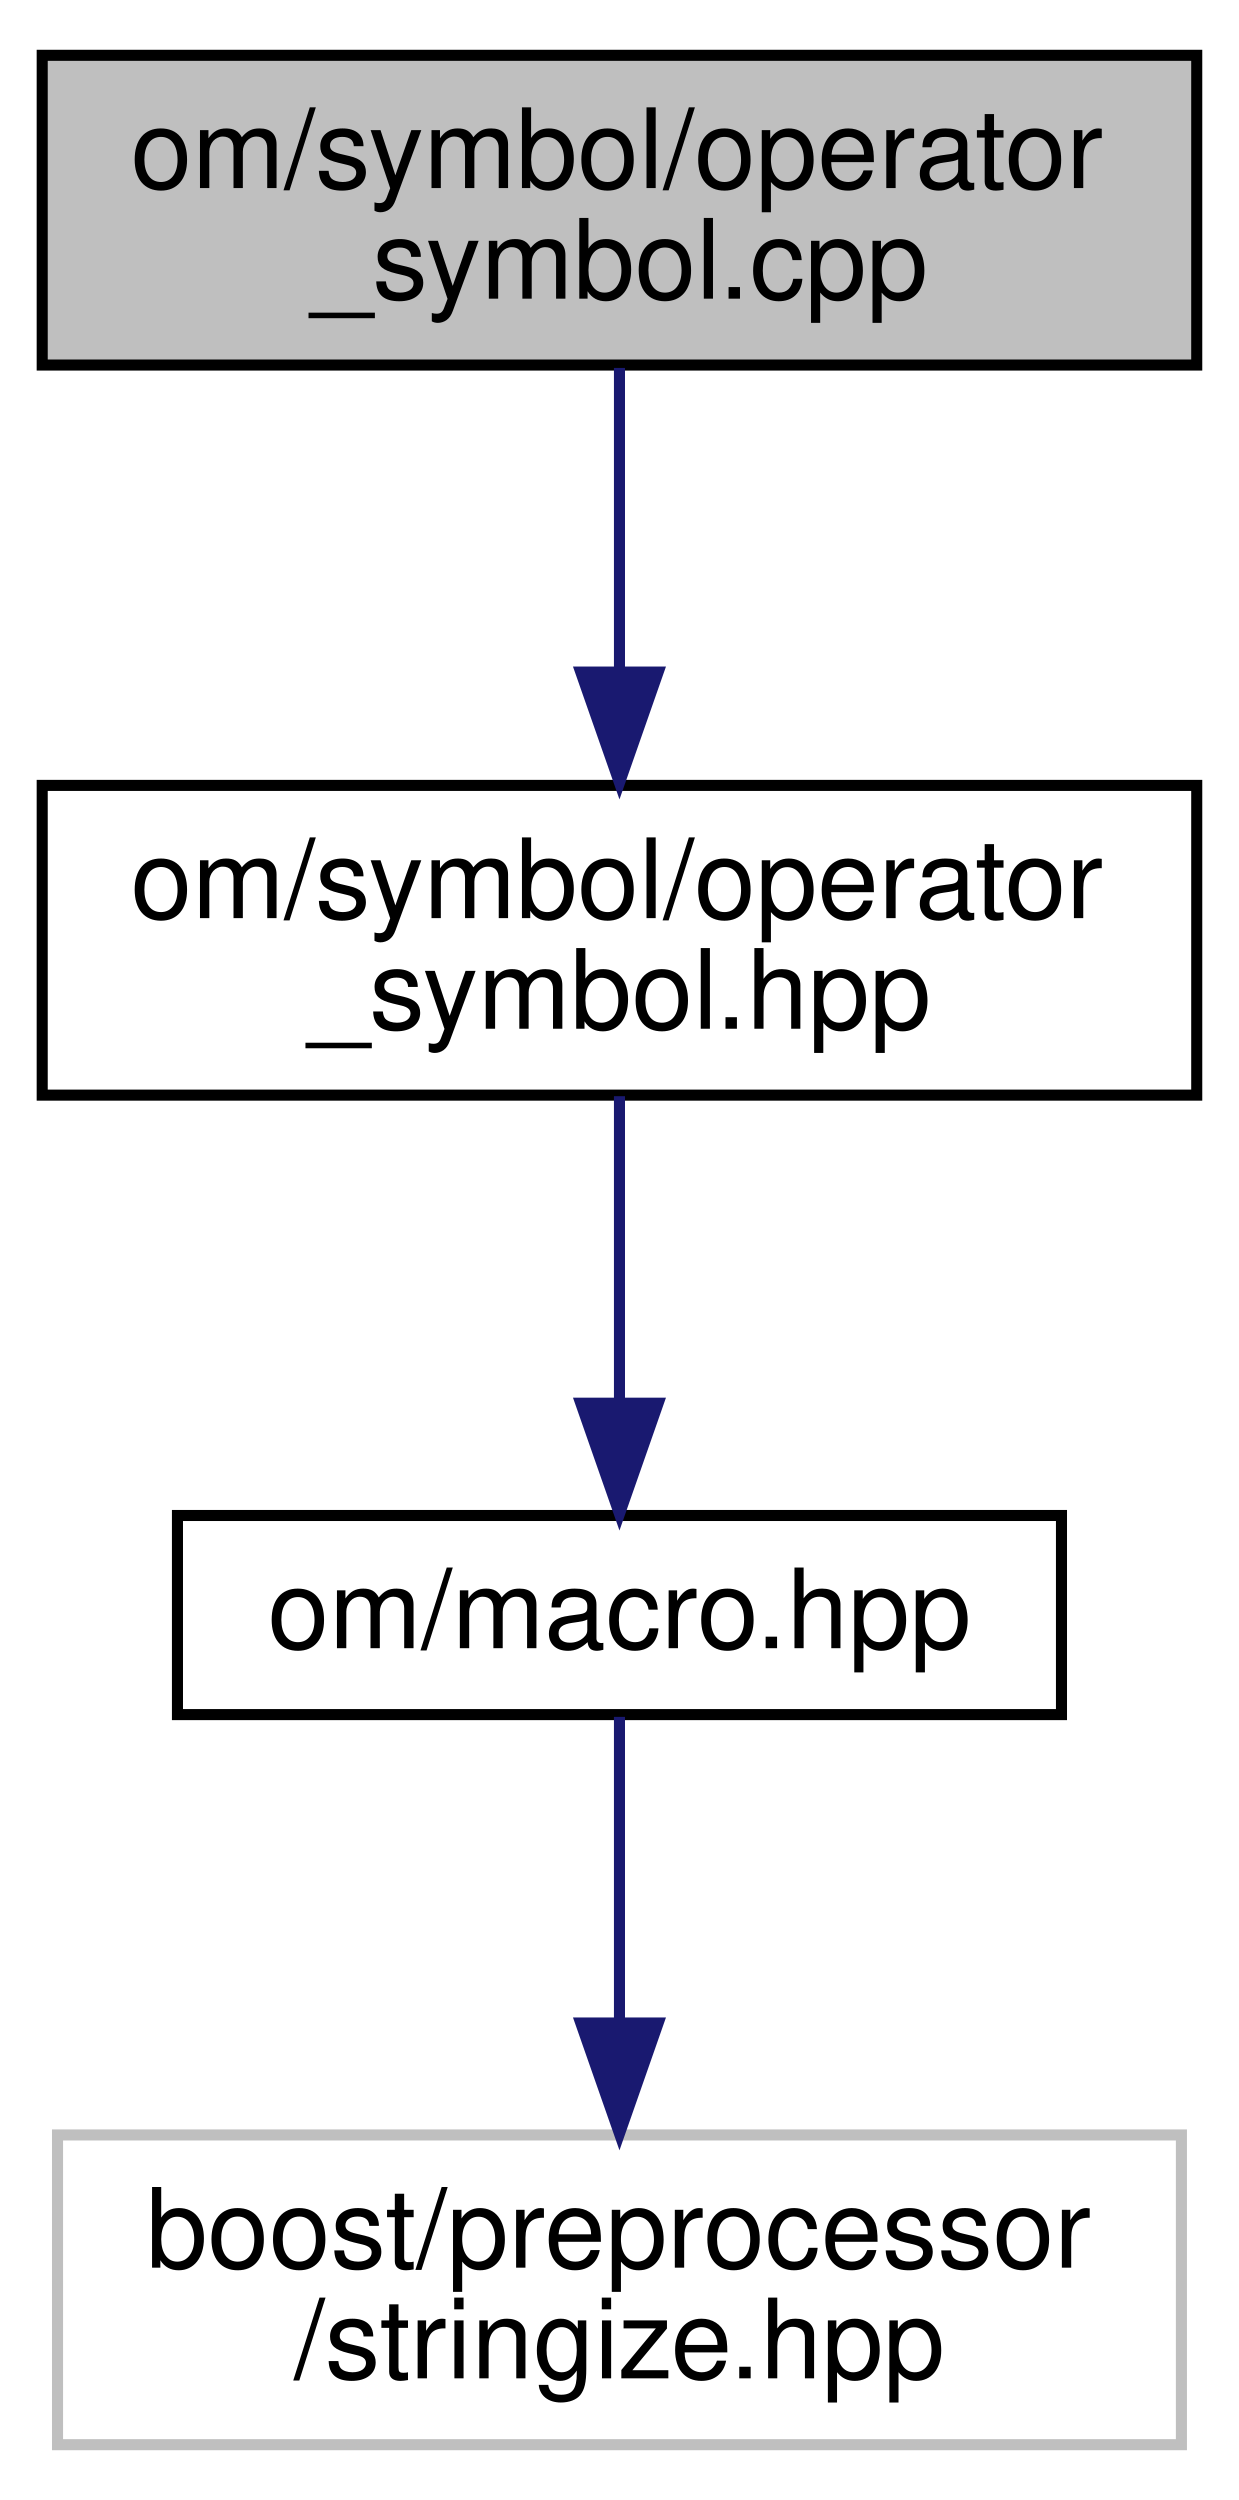
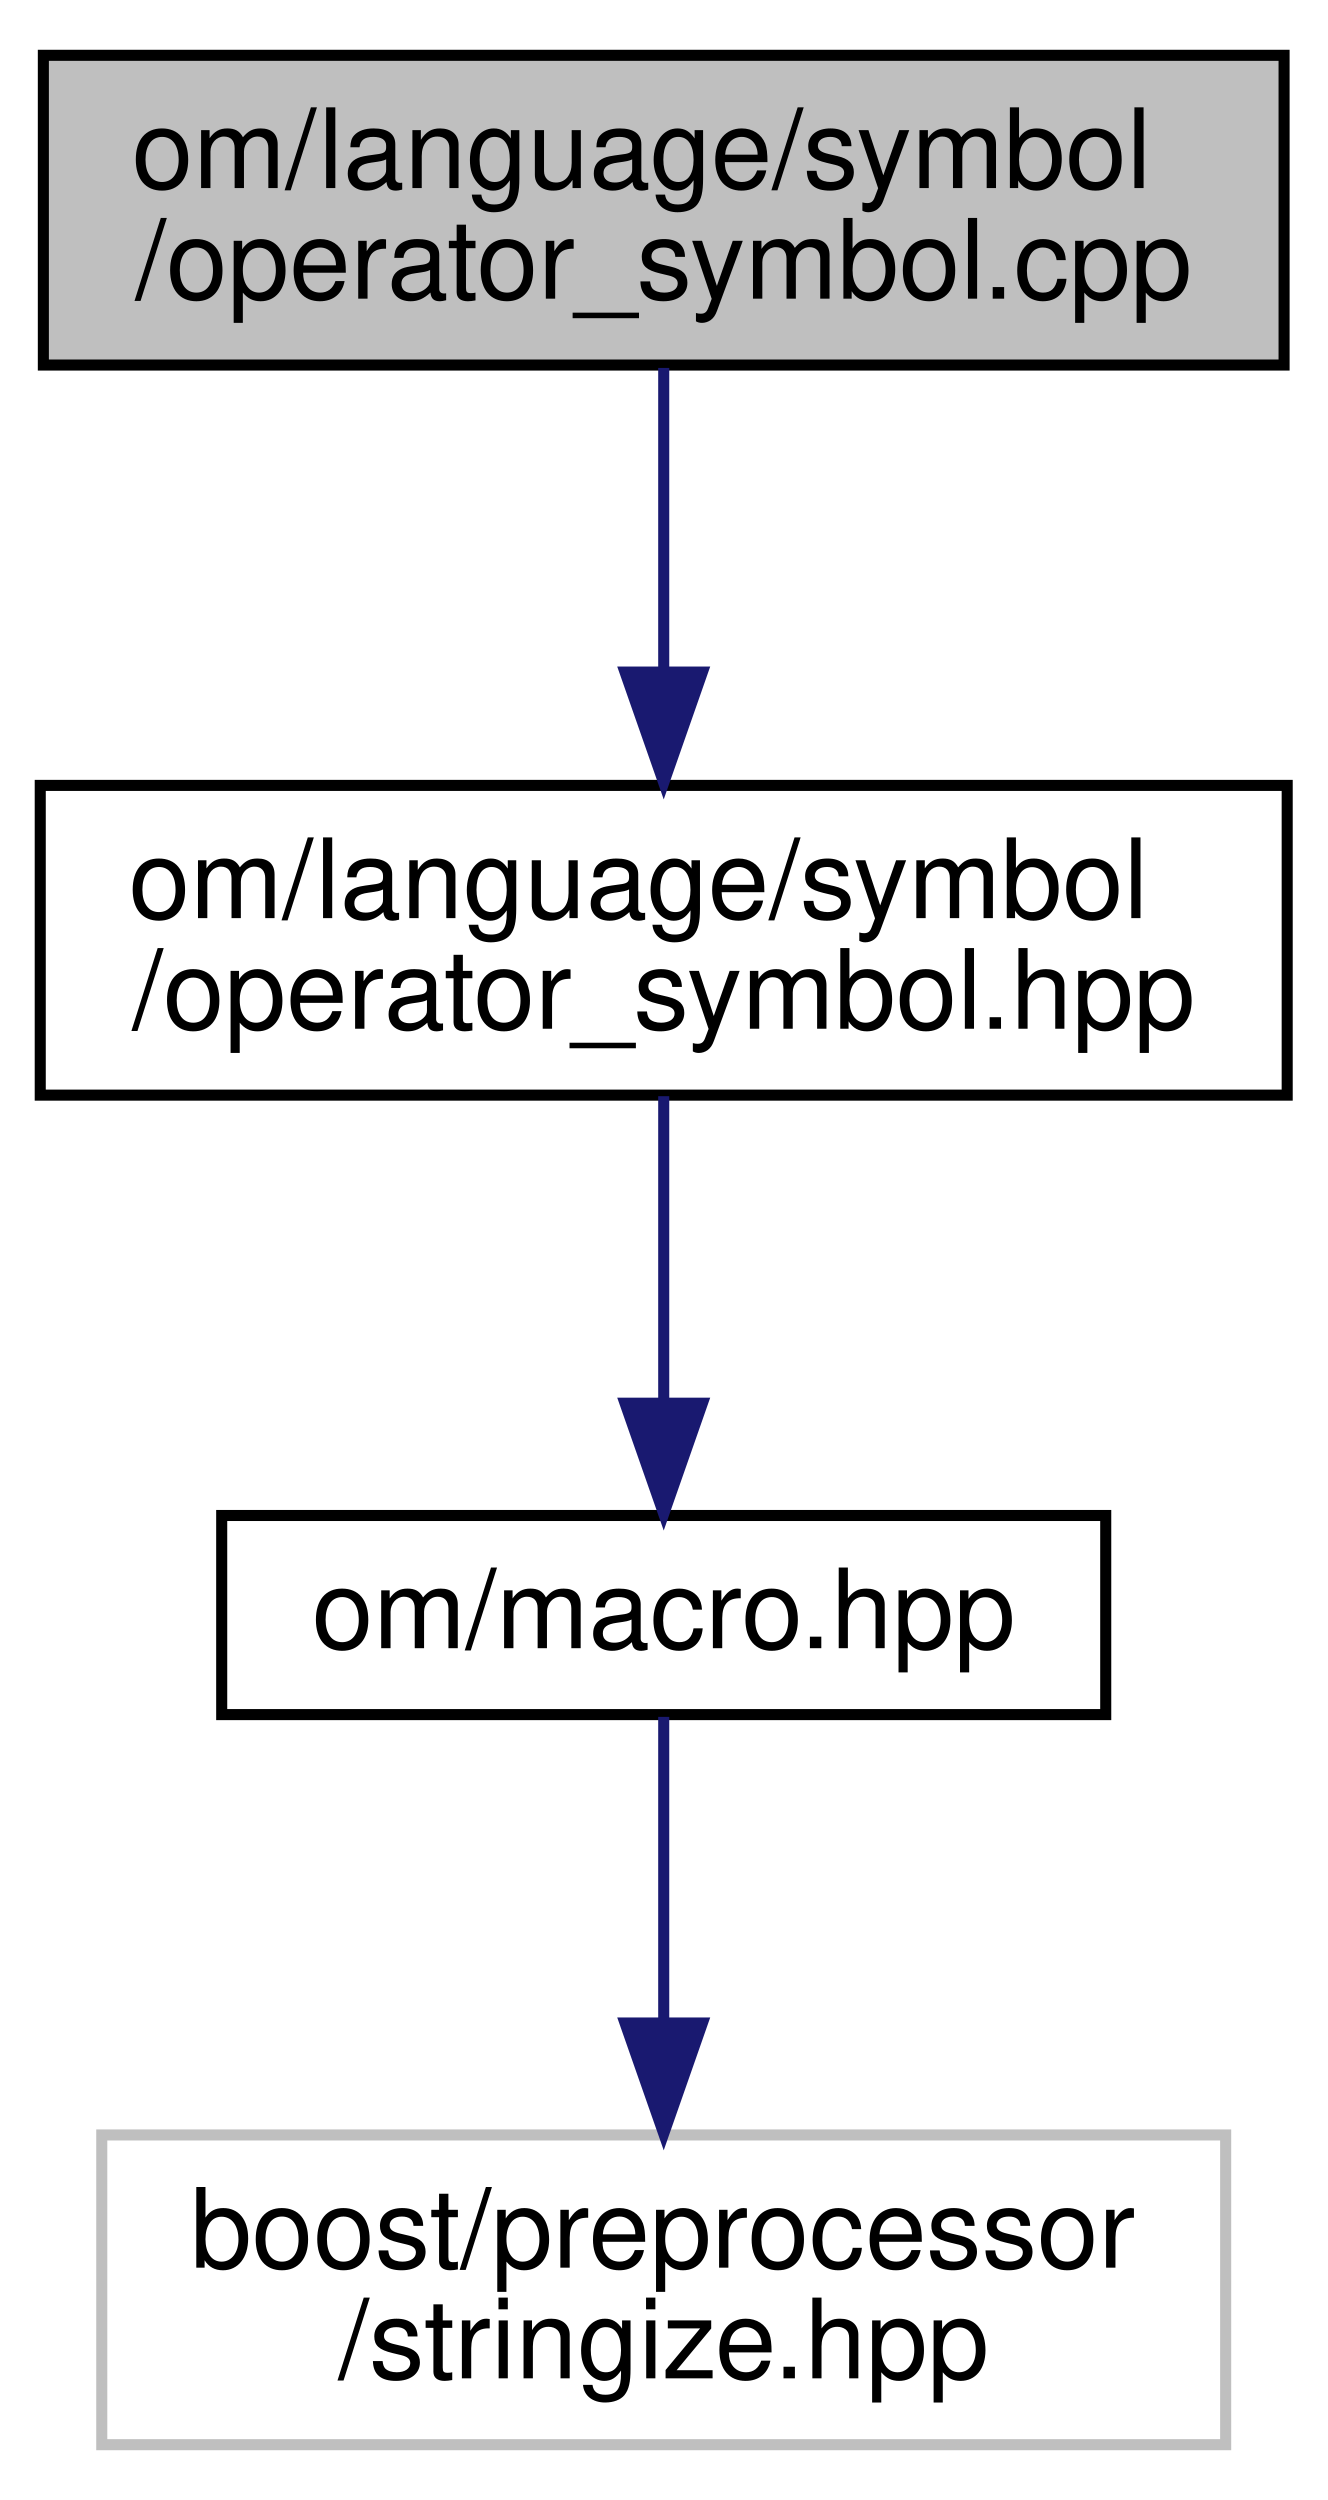
- <svg xmlns="http://www.w3.org/2000/svg" xmlns:xlink="http://www.w3.org/1999/xlink" width="112pt" height="226pt" viewBox="0.00 0.00 112.00 226.00">
+ <svg xmlns="http://www.w3.org/2000/svg" xmlns:xlink="http://www.w3.org/1999/xlink" width="120pt" height="226pt" viewBox="0.00 0.00 120.00 226.00">
  <g id="graph0" class="graph" transform="scale(1 1) rotate(0) translate(4 222)">
    <g id="node1" class="node">
-       <polygon fill="#bfbfbf" stroke="black" points="-0.185,-189 -0.185,-217 104.185,-217 104.185,-189 -0.185,-189" />
-       <text text-anchor="start" x="7.815" y="-205" font-family="Helvetica,sans-Serif" font-size="10.00">om/symbol/operator</text>
-       <text text-anchor="middle" x="52" y="-195" font-family="Helvetica,sans-Serif" font-size="10.00">_symbol.cpp</text>
+       <polygon fill="#bfbfbf" stroke="black" points="-0.081,-189 -0.081,-217 112.081,-217 112.081,-189 -0.081,-189" />
+       <text text-anchor="start" x="7.919" y="-205" font-family="Helvetica,sans-Serif" font-size="10.00">om/language/symbol</text>
+       <text text-anchor="middle" x="56" y="-195" font-family="Helvetica,sans-Serif" font-size="10.00">/operator_symbol.cpp</text>
    </g>
    <g id="node2" class="node">
      <g id="a_node2">
        <a xlink:href="operator__symbol_8hpp.html" target="_top" xlink:title="Om header file. ">
-           <polygon fill="none" stroke="black" points="-0.185,-123 -0.185,-151 104.185,-151 104.185,-123 -0.185,-123" />
-           <text text-anchor="start" x="7.815" y="-139" font-family="Helvetica,sans-Serif" font-size="10.00">om/symbol/operator</text>
-           <text text-anchor="middle" x="52" y="-129" font-family="Helvetica,sans-Serif" font-size="10.00">_symbol.hpp</text>
+           <polygon fill="none" stroke="black" points="-0.362,-123 -0.362,-151 112.362,-151 112.362,-123 -0.362,-123" />
+           <text text-anchor="start" x="7.638" y="-139" font-family="Helvetica,sans-Serif" font-size="10.00">om/language/symbol</text>
+           <text text-anchor="middle" x="56" y="-129" font-family="Helvetica,sans-Serif" font-size="10.00">/operator_symbol.hpp</text>
        </a>
      </g>
    </g>
    <g id="edge1" class="edge">
-       <path fill="none" stroke="midnightblue" d="M52,-188.739C52,-180.844 52,-170.6 52,-161.386" />
-       <polygon fill="midnightblue" stroke="midnightblue" points="55.5,-161.244 52,-151.244 48.5,-161.244 55.5,-161.244" />
+       <path fill="none" stroke="midnightblue" d="M56,-188.739C56,-180.844 56,-170.6 56,-161.386" />
+       <polygon fill="midnightblue" stroke="midnightblue" points="59.5,-161.244 56,-151.244 52.5,-161.244 59.5,-161.244" />
    </g>
    <g id="node3" class="node">
      <g id="a_node3">
        <a xlink:href="macro_8hpp.html" target="_top" xlink:title="Om header file. ">
-           <polygon fill="none" stroke="black" points="12.042,-67 12.042,-85 91.958,-85 91.958,-67 12.042,-67" />
-           <text text-anchor="middle" x="52" y="-73" font-family="Helvetica,sans-Serif" font-size="10.00">om/macro.hpp</text>
+           <polygon fill="none" stroke="black" points="16.042,-67 16.042,-85 95.958,-85 95.958,-67 16.042,-67" />
+           <text text-anchor="middle" x="56" y="-73" font-family="Helvetica,sans-Serif" font-size="10.00">om/macro.hpp</text>
        </a>
      </g>
    </g>
    <g id="edge2" class="edge">
-       <path fill="none" stroke="midnightblue" d="M52,-122.906C52,-114.79 52,-104.245 52,-95.309" />
-       <polygon fill="midnightblue" stroke="midnightblue" points="55.5,-95.153 52,-85.153 48.5,-95.153 55.5,-95.153" />
+       <path fill="none" stroke="midnightblue" d="M56,-122.906C56,-114.79 56,-104.245 56,-95.309" />
+       <polygon fill="midnightblue" stroke="midnightblue" points="59.5,-95.153 56,-85.153 52.5,-95.153 59.5,-95.153" />
    </g>
    <g id="node4" class="node">
-       <polygon fill="none" stroke="#bfbfbf" points="1.2,-1 1.2,-29 102.8,-29 102.8,-1 1.2,-1" />
-       <text text-anchor="start" x="9.2" y="-17" font-family="Helvetica,sans-Serif" font-size="10.00">boost/preprocessor</text>
-       <text text-anchor="middle" x="52" y="-7" font-family="Helvetica,sans-Serif" font-size="10.00">/stringize.hpp</text>
+       <polygon fill="none" stroke="#bfbfbf" points="5.2,-1 5.2,-29 106.8,-29 106.8,-1 5.2,-1" />
+       <text text-anchor="start" x="13.2" y="-17" font-family="Helvetica,sans-Serif" font-size="10.00">boost/preprocessor</text>
+       <text text-anchor="middle" x="56" y="-7" font-family="Helvetica,sans-Serif" font-size="10.00">/stringize.hpp</text>
    </g>
    <g id="edge3" class="edge">
-       <path fill="none" stroke="midnightblue" d="M52,-66.796C52,-59.711 52,-49.115 52,-39.431" />
-       <polygon fill="midnightblue" stroke="midnightblue" points="55.5,-39.121 52,-29.122 48.5,-39.121 55.5,-39.121" />
+       <path fill="none" stroke="midnightblue" d="M56,-66.796C56,-59.711 56,-49.115 56,-39.431" />
+       <polygon fill="midnightblue" stroke="midnightblue" points="59.5,-39.121 56,-29.122 52.5,-39.121 59.5,-39.121" />
    </g>
  </g>
</svg>
